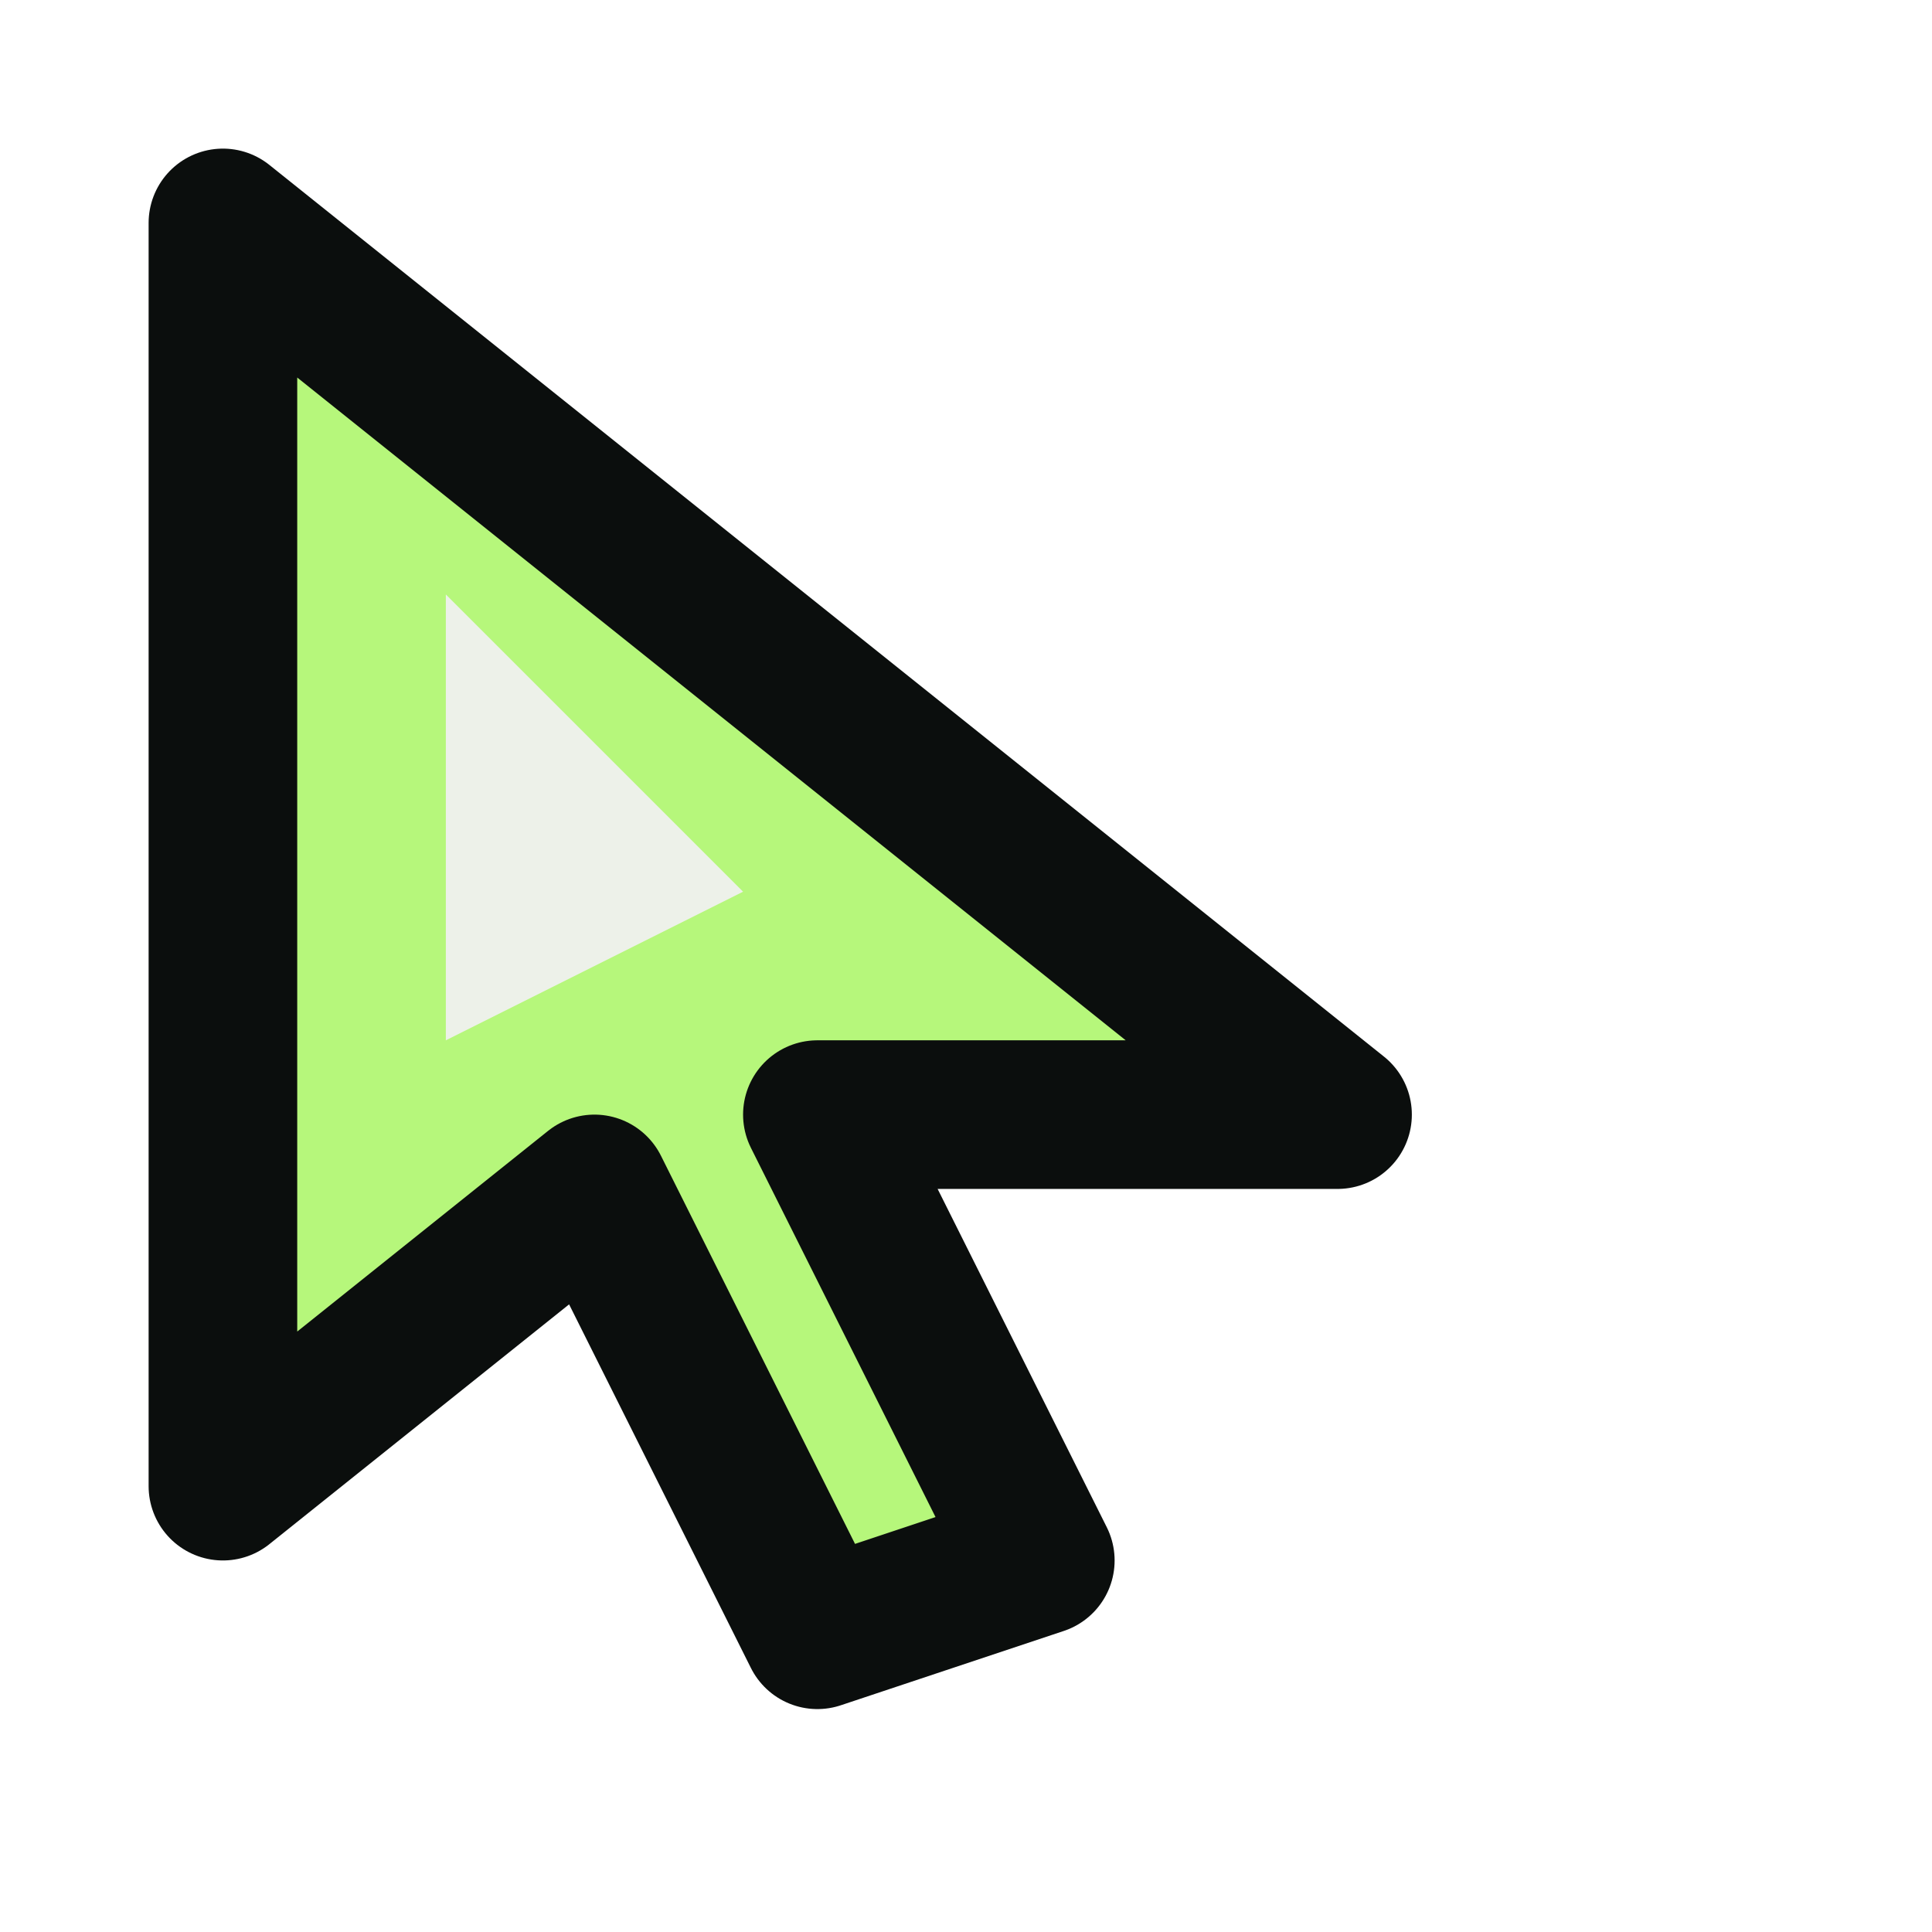
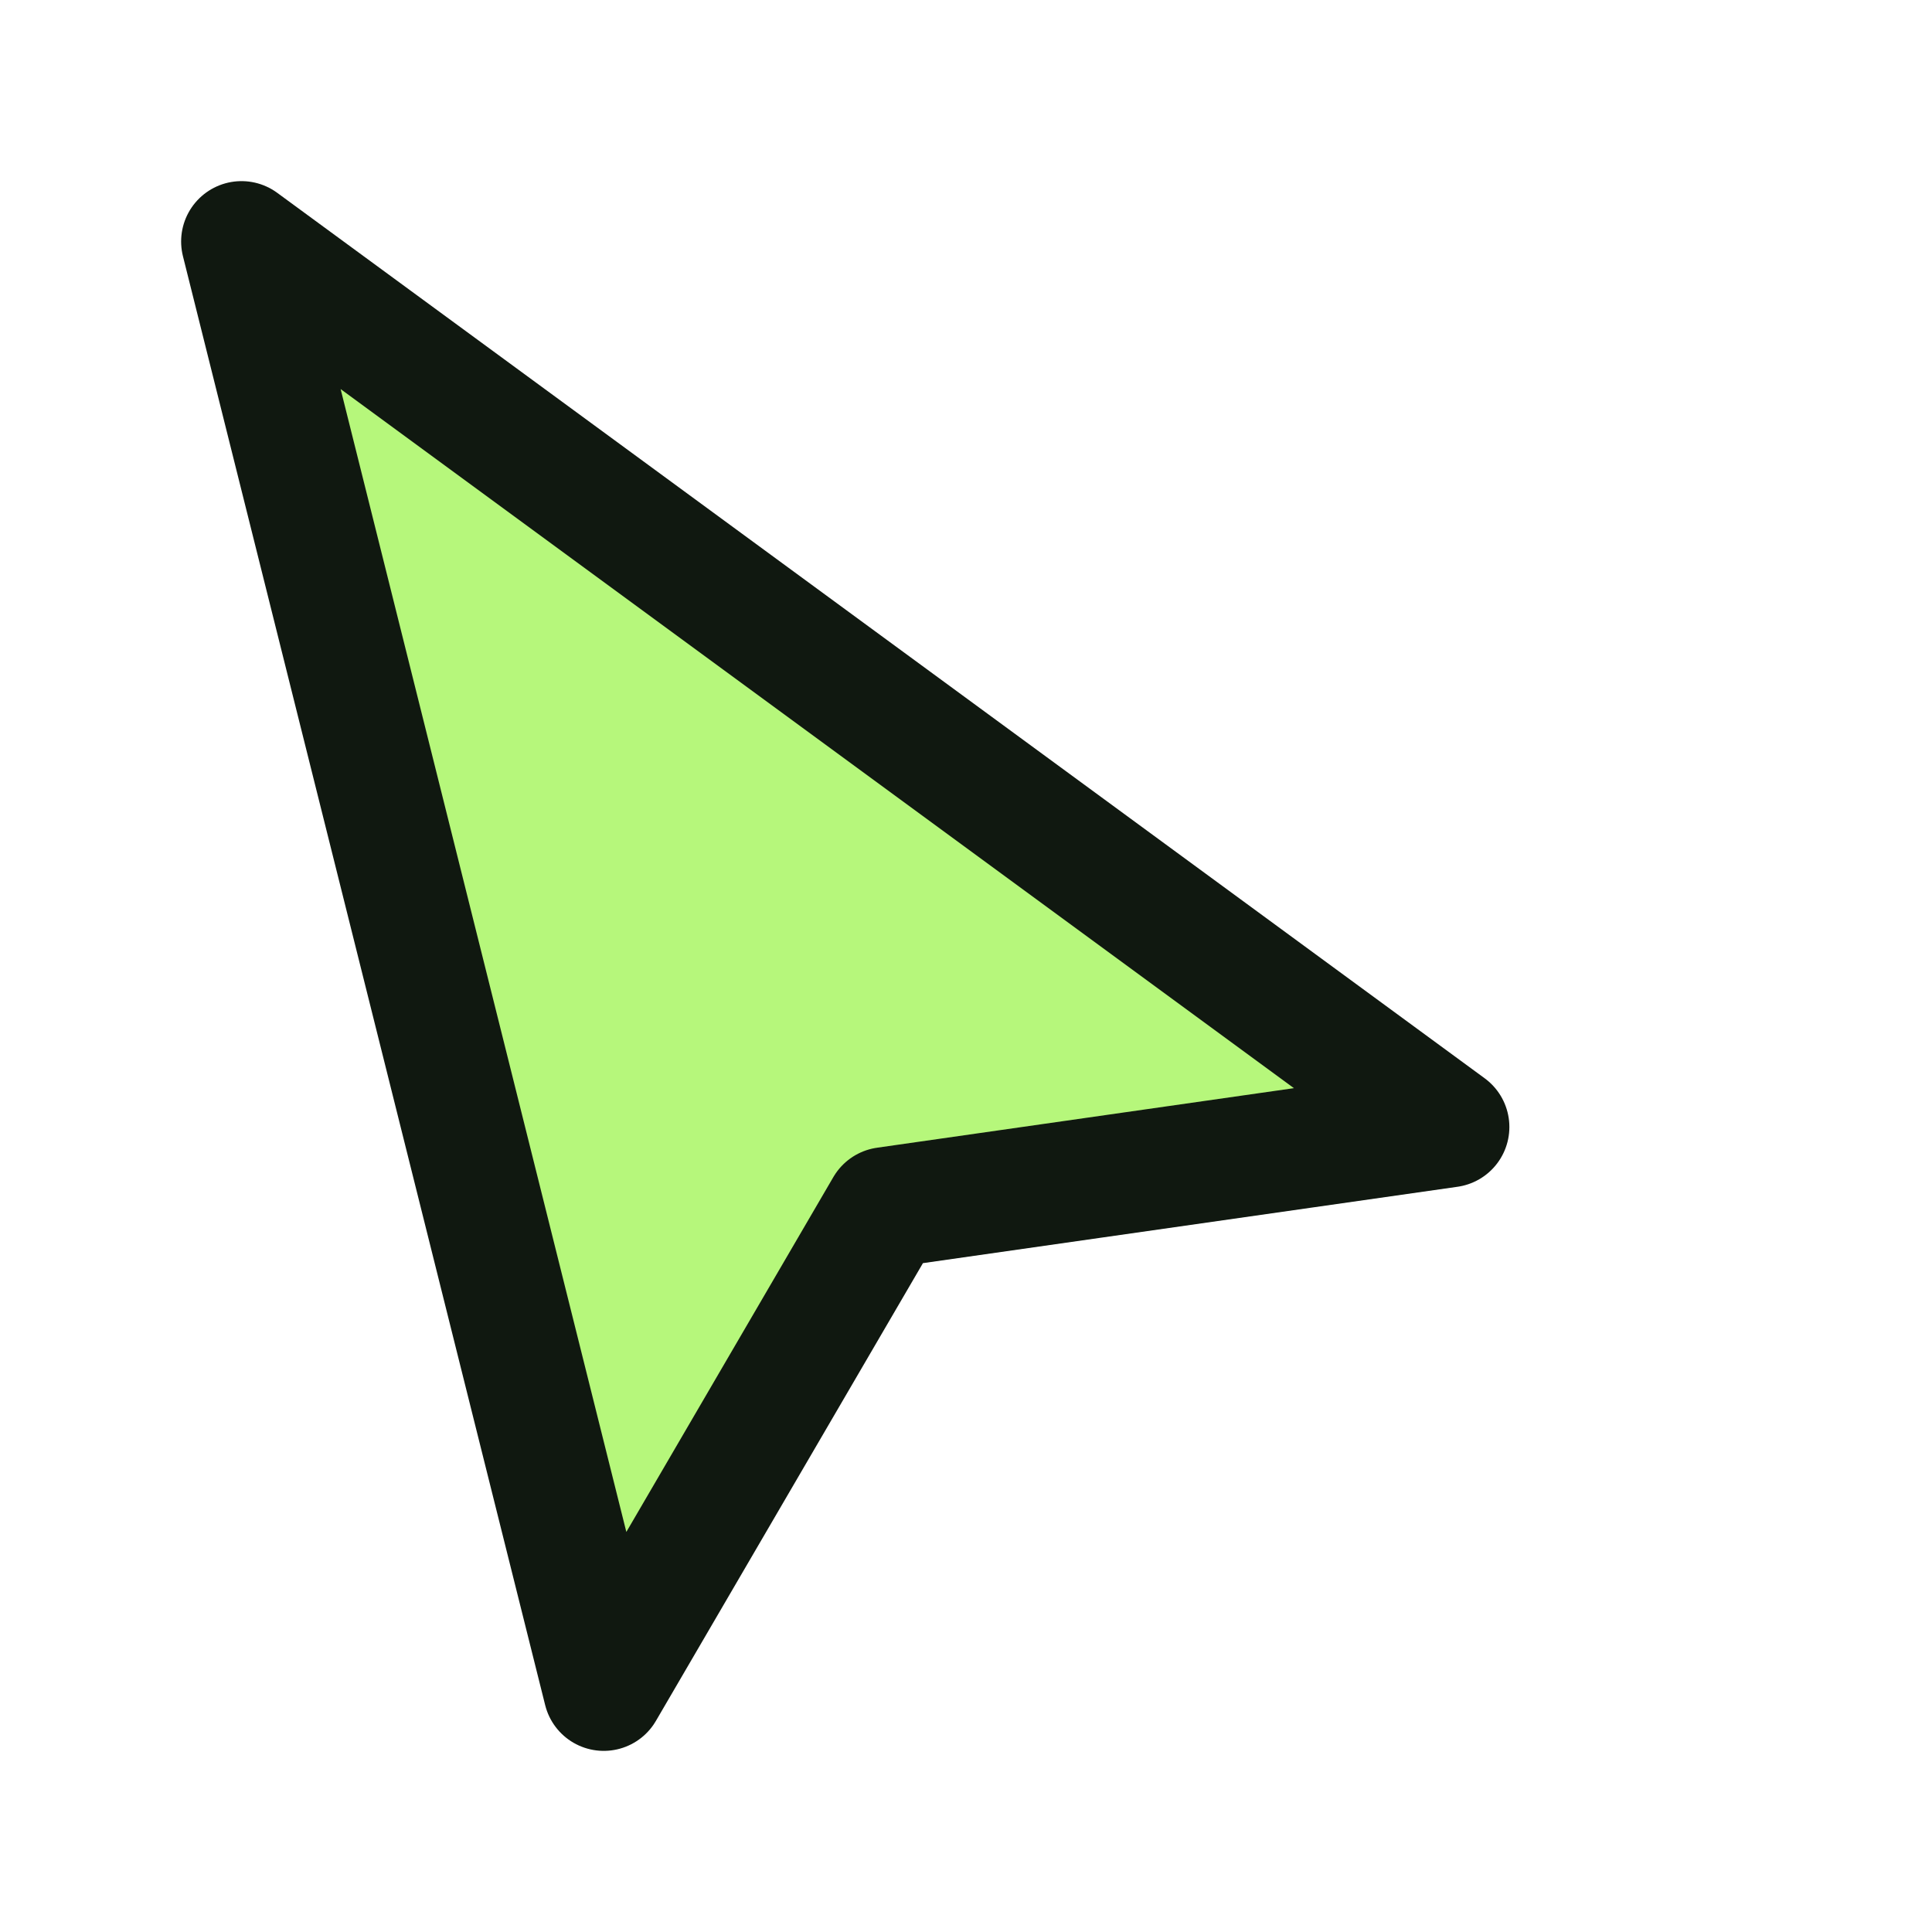
- <svg xmlns="http://www.w3.org/2000/svg" width="26" height="26" viewBox="0 0 26 26">
-   <path d="M3 3v17l5-4 3 6 3-1-3-6h7Z" fill="#b6f77b" stroke="#0b0e0d" stroke-width="2" stroke-linejoin="round" />
-   <path d="M6 8v6l4-2Z" fill="#edf1e9" />
+ <svg xmlns="http://www.w3.org/2000/svg" width="24" height="24" viewBox="0 0 24 24">
+   <path d="M3 3l15 11-7 1-3.5 6Z" fill="#b6f77b" stroke="#101810" stroke-width="1.5" stroke-linejoin="round" />
</svg>
